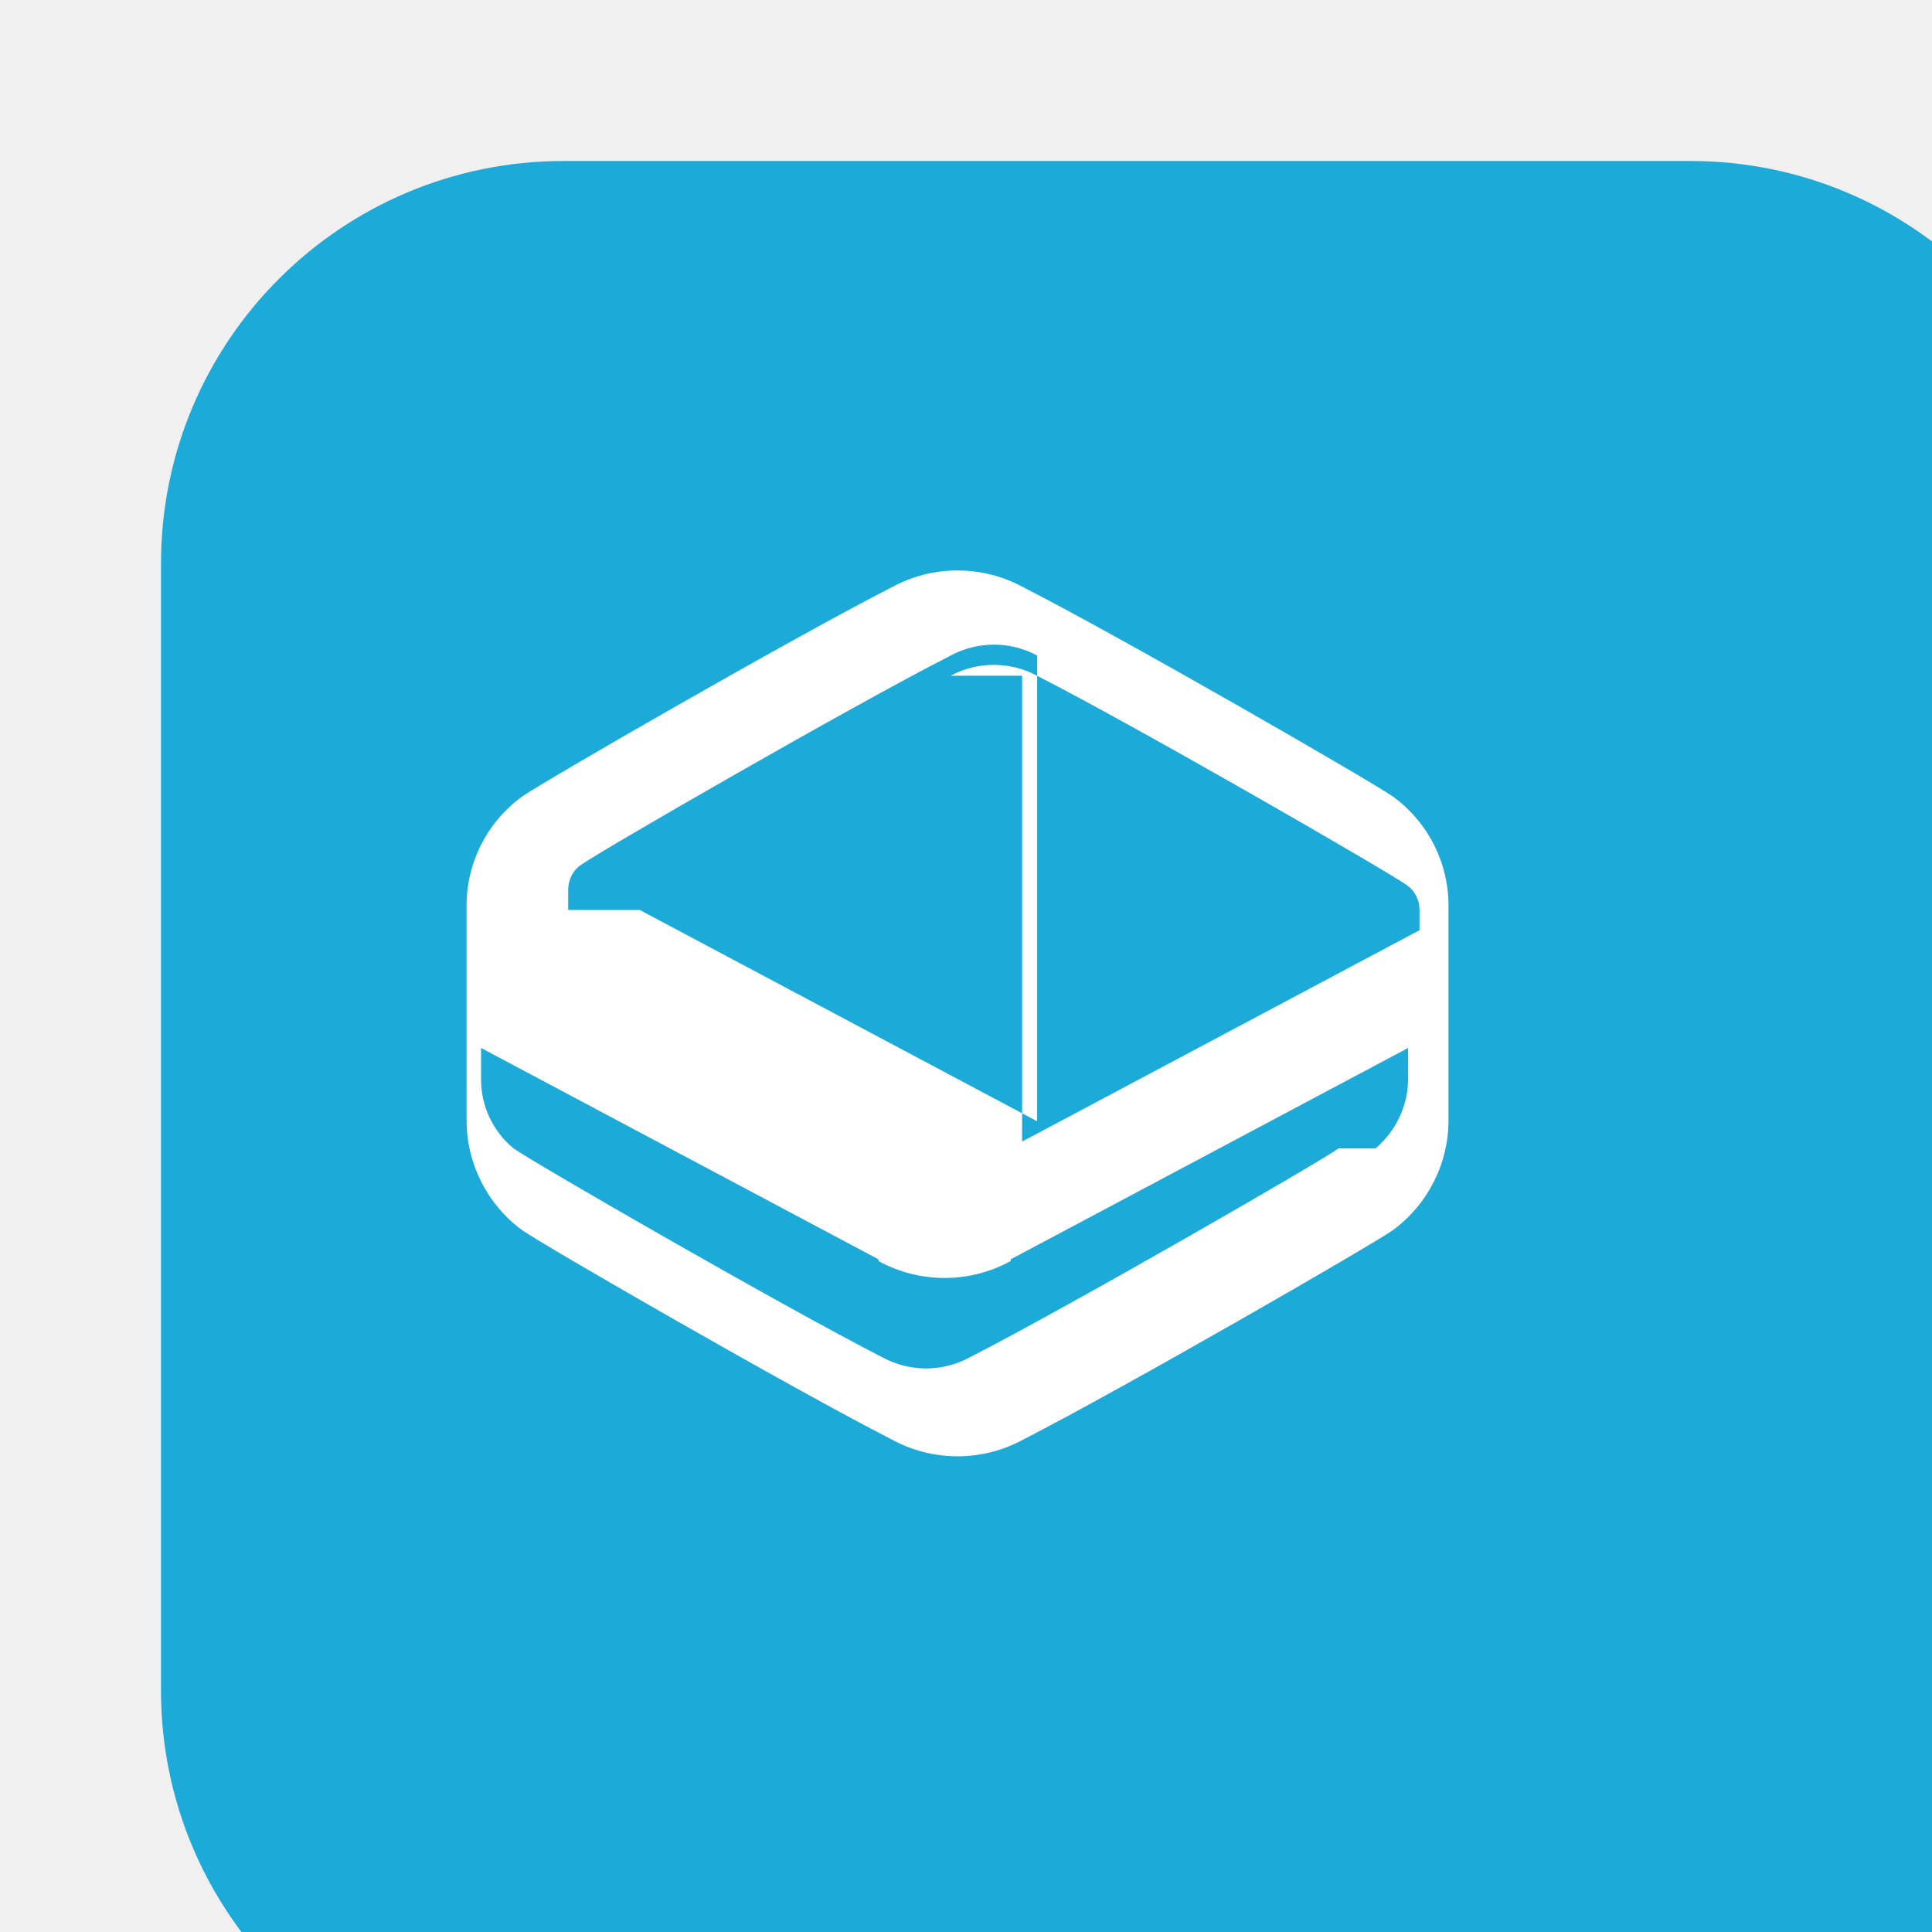
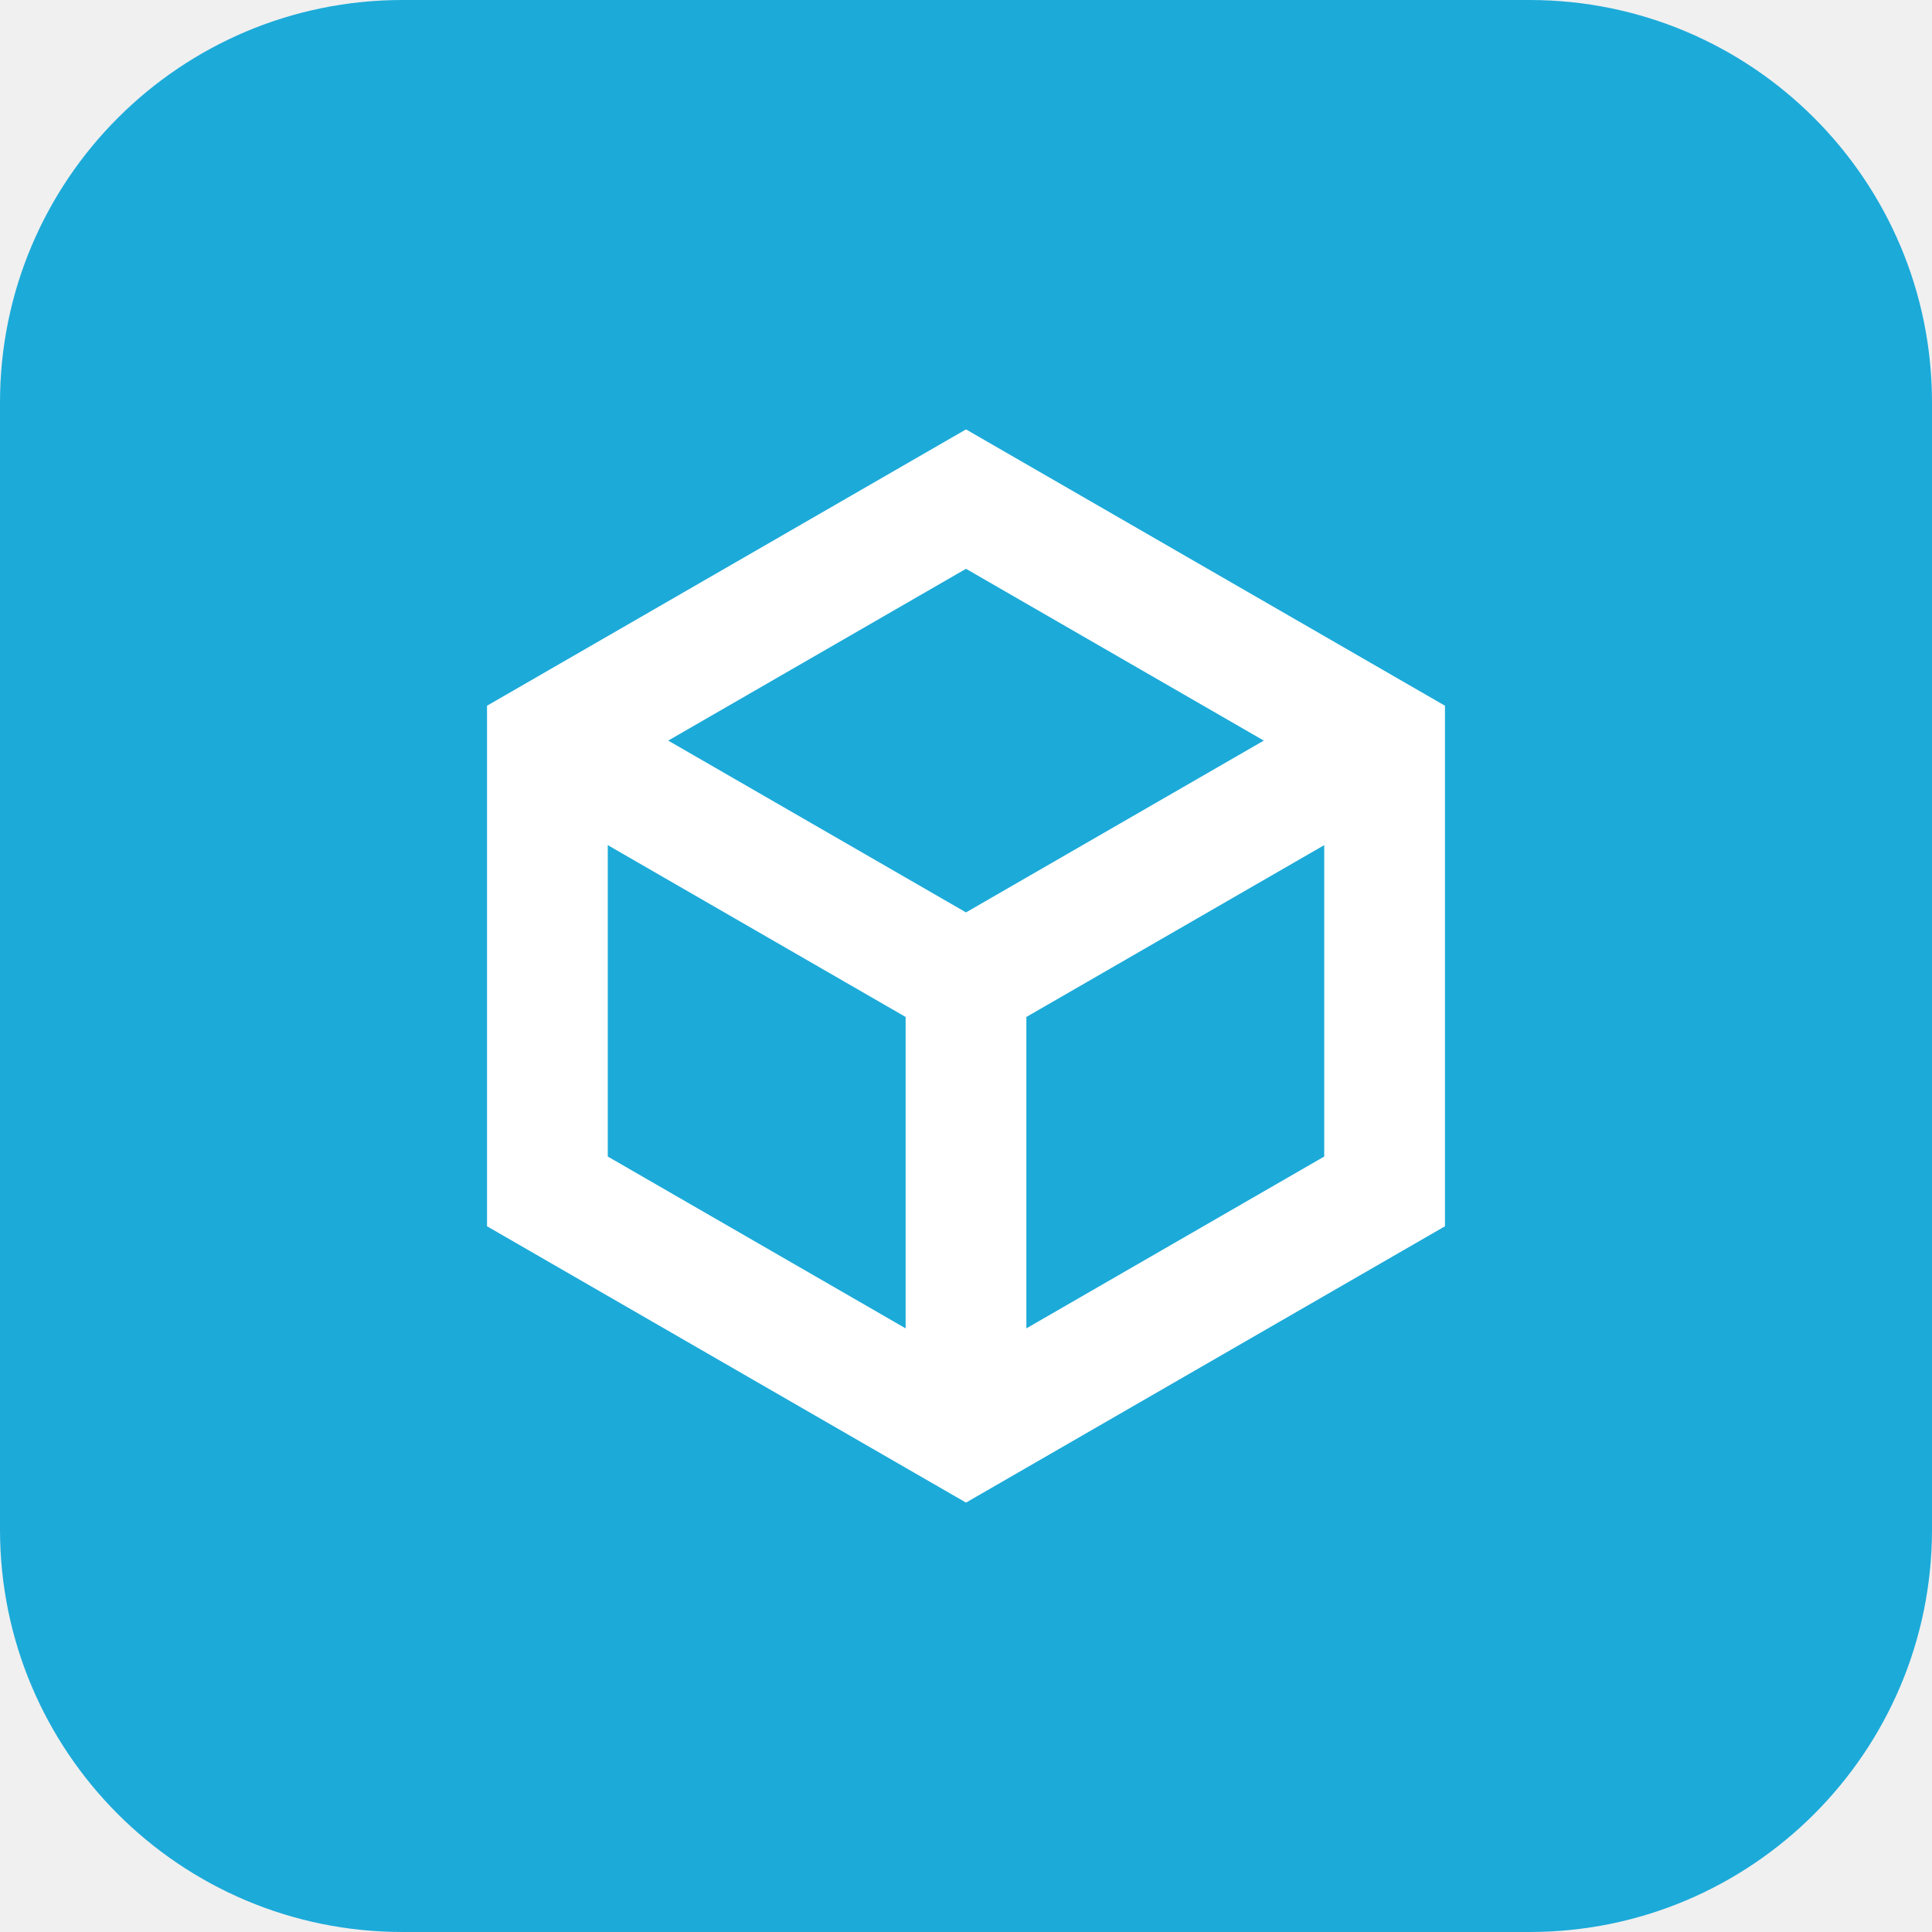
<svg xmlns="http://www.w3.org/2000/svg" viewBox="0 0 24 24">
-   <rect x="2" y="2" width="24" height="24" rx="5" fill="#1CAAD9" />
-   <path fill="#fff" d="M17.302 9.894c-.258-.182-3.34-1.96-4.586-2.597a1.706 1.706 0 0 0-1.642 0c-1.247.637-4.329 2.415-4.587 2.597a1.675 1.675 0 0 0-.691 1.369v2.651c0 .543.258 1.05.691 1.368.258.183 3.34 1.96 4.587 2.598a1.705 1.705 0 0 0 1.642 0c1.246-.638 4.328-2.415 4.586-2.598.433-.318.692-.825.692-1.368V11.263a1.677 1.677 0 0 0-.692-1.369zm-5.494-1.5a1.137 1.137 0 0 1 1.074 0c1.247.637 4.329 2.415 4.587 2.597.107.07.165.19.165.314v.25l-4.937 2.626V8.394zm-4.75 2.91v-.25c0-.124.058-.244.165-.314.258-.182 3.34-1.96 4.587-2.597a1.136 1.136 0 0 1 1.074 0v5.786l-4.937-2.625zm9.57 2.962c-.258.183-3.34 1.96-4.587 2.598a1.135 1.135 0 0 1-1.074 0c-1.247-.638-4.329-2.415-4.587-2.598a1.105 1.105 0 0 1-.404-.867v-.381l4.937 2.626v.021a1.707 1.707 0 0 0 1.642 0v-.021l4.937-2.626v.381c0 .332-.147.647-.404.867z" />
+   <rect x="0" y="0" width="24" height="24" rx="5" fill="#1CAAD9" />
+   <g transform="rotate(180 12 12)">
+     <path d="M12 6.2l5.2 3v5.6l-5.2 3-5.2-3V9.2z" fill="none" stroke="#fff" stroke-width="1.5" />
+     <path d="M12 6.2v5.6m5.2 3l-5.2-3-5.2 3" fill="none" stroke="#fff" stroke-width="1.5" />
+   </g>
</svg>
